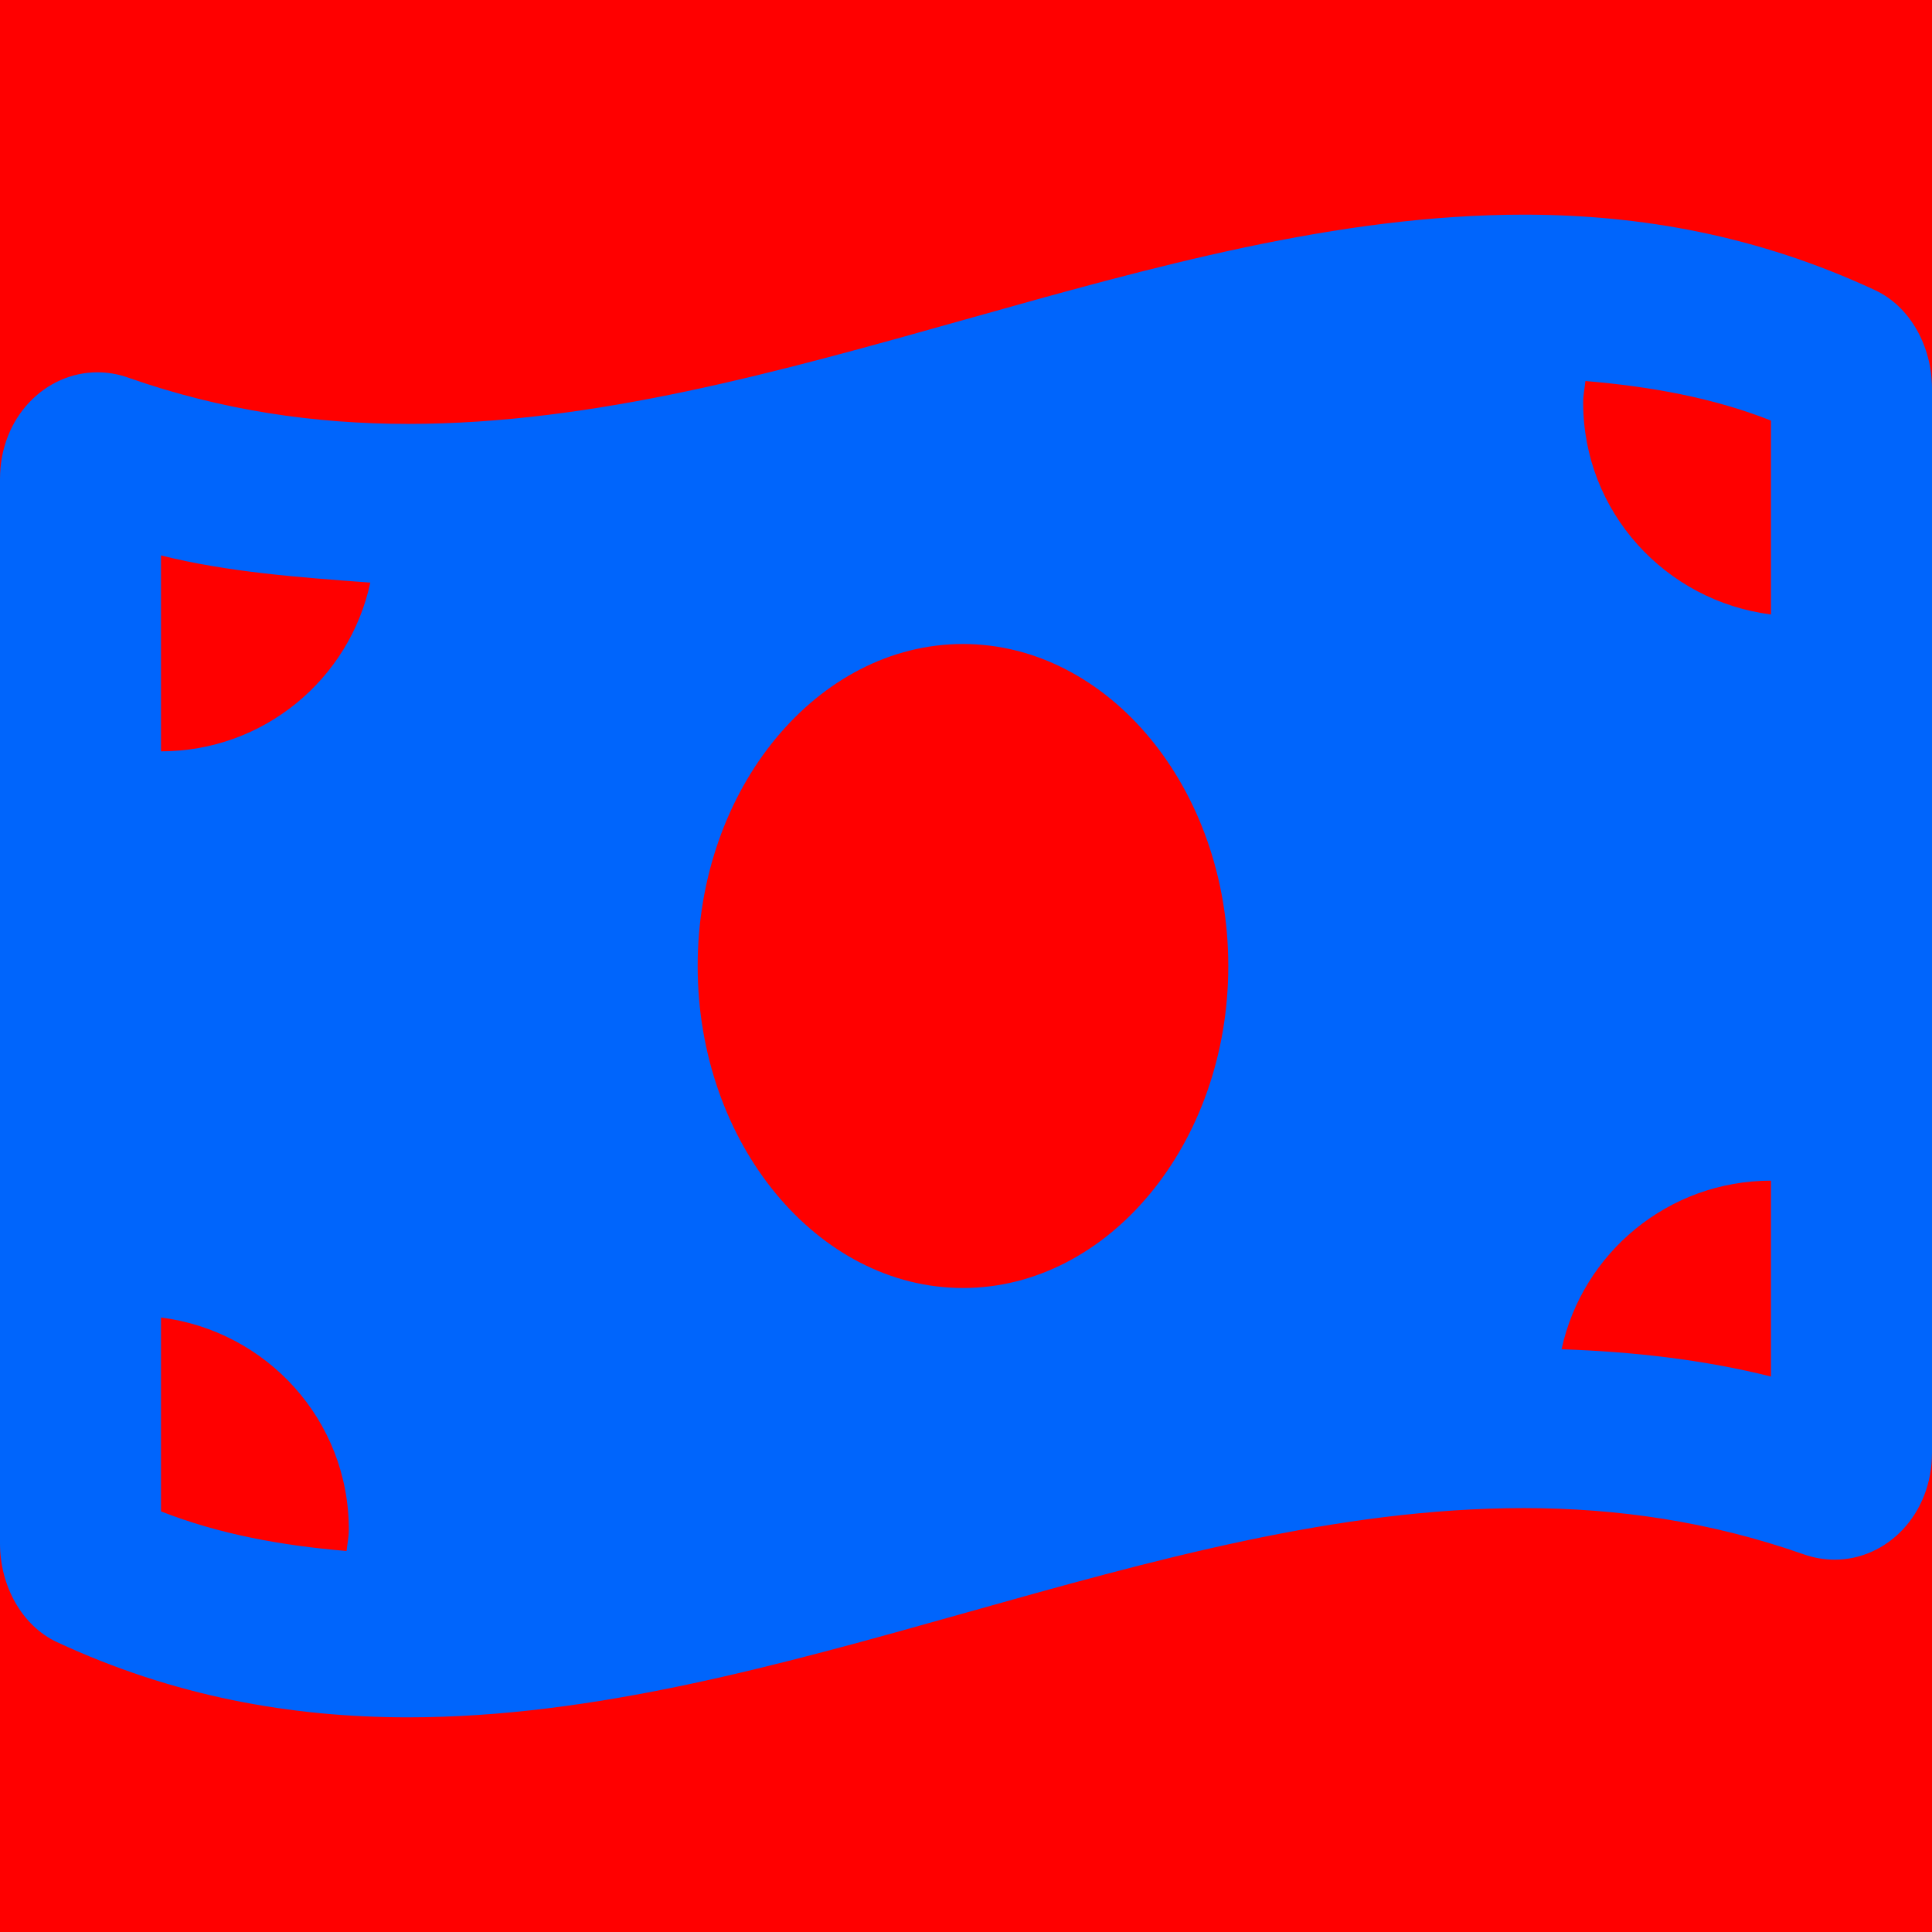
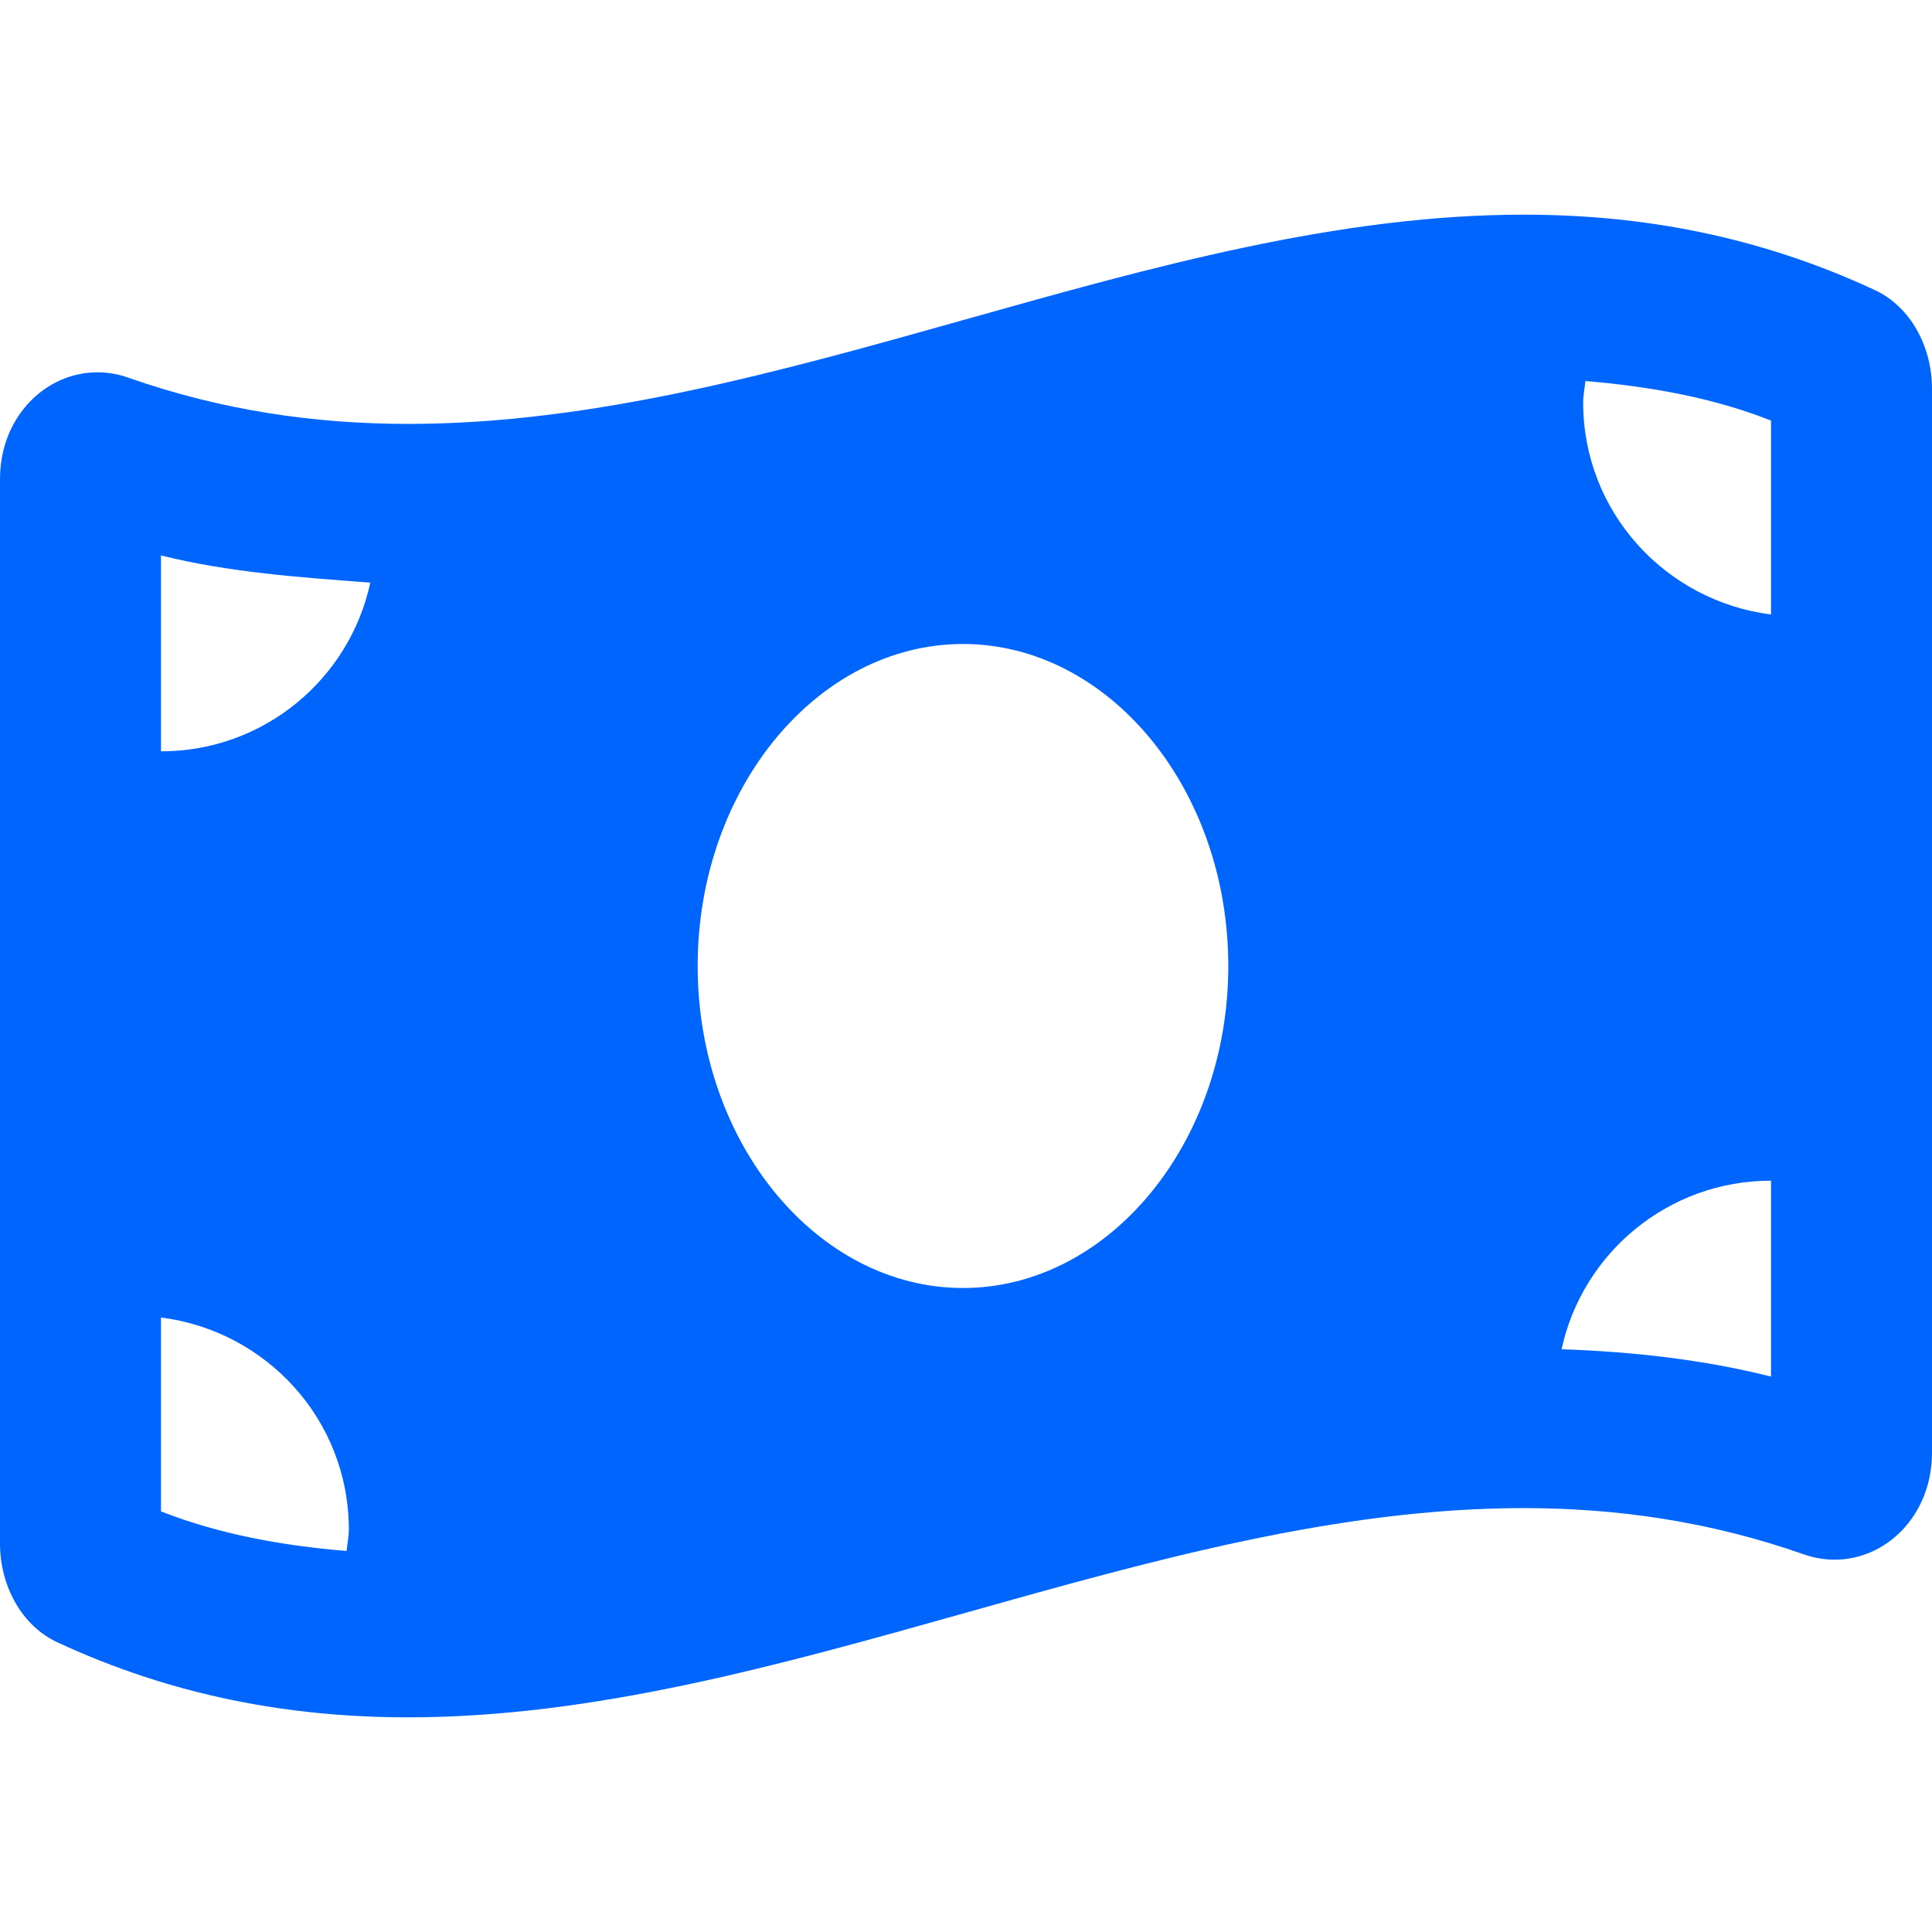
<svg xmlns="http://www.w3.org/2000/svg" id="svg4" version="1.1" viewBox="0 0 576 576" role="img" class="svg-inline--fa fa-money-bill-wave" data-icon="money-bill-wave" data-prefix="fas" focusable="false" aria-hidden="true">
  <defs id="defs8" />
-   <rect y="0" x="0" height="576" width="576" id="rect12" style="opacity:1;fill:#ff0000;fill-opacity:1;stroke:none;stroke-width:0;stroke-linecap:round;stroke-miterlimit:4;stroke-dasharray:none;stroke-opacity:1" />
-   <path style="fill:#0065fc" id="path2" d="m 559,86.5 c -34.9,-16.25 -69.8,-22.5 -104.7,-22.5 -110.8,0 -221.8,62.38 -332.6,62.38 -27.79,0 -55.57,-4 -83.36,-13.75 -3.13,-1.13 -6.28,-1.63 -9.31,-1.63 C 13.5,111 2.3007812e-6,124.38 2.3007812e-6,142.8 V 460.2 C 2.3007812e-6,472.82 6.525,484.7 16.99,489.58 51.86,505.8 86.85,512 121.7,512 c 110.8,0 221.7,-62.38 332.6,-62.38 27.79,0 55.57,4 83.36,13.75 3.15,1.125 6.301,1.625 9.338,1.625 15.502,0.005 29.002,-13.395 29.002,-31.895 V 115.88 c 0,-12.63 -6.5,-24.5 -17,-29.38 z m -31,96.7 c -31.5,-4 -56,-30.6 -56,-63.2 0,-2.209 0.449,-4.262 0.675,-6.403 19.325,1.623 38.025,4.963 55.325,11.793 z m -320,104.8 c 0,-53.02 35.82,-96 79.1,-96 43.28,0 79.1,42.98 79.1,96 0,53.02 -35.82,96 -79.1,96 -43.28,0 -79.1,-43 -79.1,-96 z M 48,165.6 c 20.05,5 40.86,6.5 62.4,8.1 -6.2,28.8 -31.77,50.3 -62.4,50.3 z m 0,227.2 c 31.53,4 56,30.6 56,63.2 0,2.207 -0.449,4.262 -0.675,6.403 C 83.95,460.8 65.35,457.4 48,450.6 Z m 480,17.6 c -20.05,-5.02 -40.85,-7.4 -62.44,-8.139 6.24,-28.761 31.84,-50.261 62.44,-50.261 z" />
+   <rect y="0" x="0" height="576" width="576" id="rect12" style="opacity:1;fill:none;fill-opacity:1;stroke:none;stroke-width:0;stroke-linecap:round;stroke-miterlimit:4;stroke-dasharray:none;stroke-opacity:1" />
+   <path style="display:inline;fill:#0065fc" id="path2" d="m 559,86.5 c -34.9,-16.25 -69.8,-22.5 -104.7,-22.5 -110.8,0 -221.8,62.38 -332.6,62.38 -27.79,0 -55.57,-4 -83.36,-13.75 -3.13,-1.13 -6.28,-1.63 -9.31,-1.63 C 13.5,111 2.3007812e-6,124.38 2.3007812e-6,142.8 V 460.2 C 2.3007812e-6,472.82 6.525,484.7 16.99,489.58 51.86,505.8 86.85,512 121.7,512 c 110.8,0 221.7,-62.38 332.6,-62.38 27.79,0 55.57,4 83.36,13.75 3.15,1.125 6.301,1.625 9.338,1.625 15.502,0.005 29.002,-13.395 29.002,-31.895 V 115.88 c 0,-12.63 -6.5,-24.5 -17,-29.38 z m -31,96.7 c -31.5,-4 -56,-30.6 -56,-63.2 0,-2.209 0.449,-4.262 0.675,-6.403 19.325,1.623 38.025,4.963 55.325,11.793 z m -320,104.8 c 0,-53.02 35.82,-96 79.1,-96 43.28,0 79.1,42.98 79.1,96 0,53.02 -35.82,96 -79.1,96 -43.28,0 -79.1,-43 -79.1,-96 z M 48,165.6 c 20.05,5 40.86,6.5 62.4,8.1 -6.2,28.8 -31.77,50.3 -62.4,50.3 z m 0,227.2 c 31.53,4 56,30.6 56,63.2 0,2.207 -0.449,4.262 -0.675,6.403 C 83.95,460.8 65.35,457.4 48,450.6 Z m 480,17.6 c -20.05,-5.02 -40.85,-7.4 -62.44,-8.139 6.24,-28.761 31.84,-50.261 62.44,-50.261 z" />
</svg>
